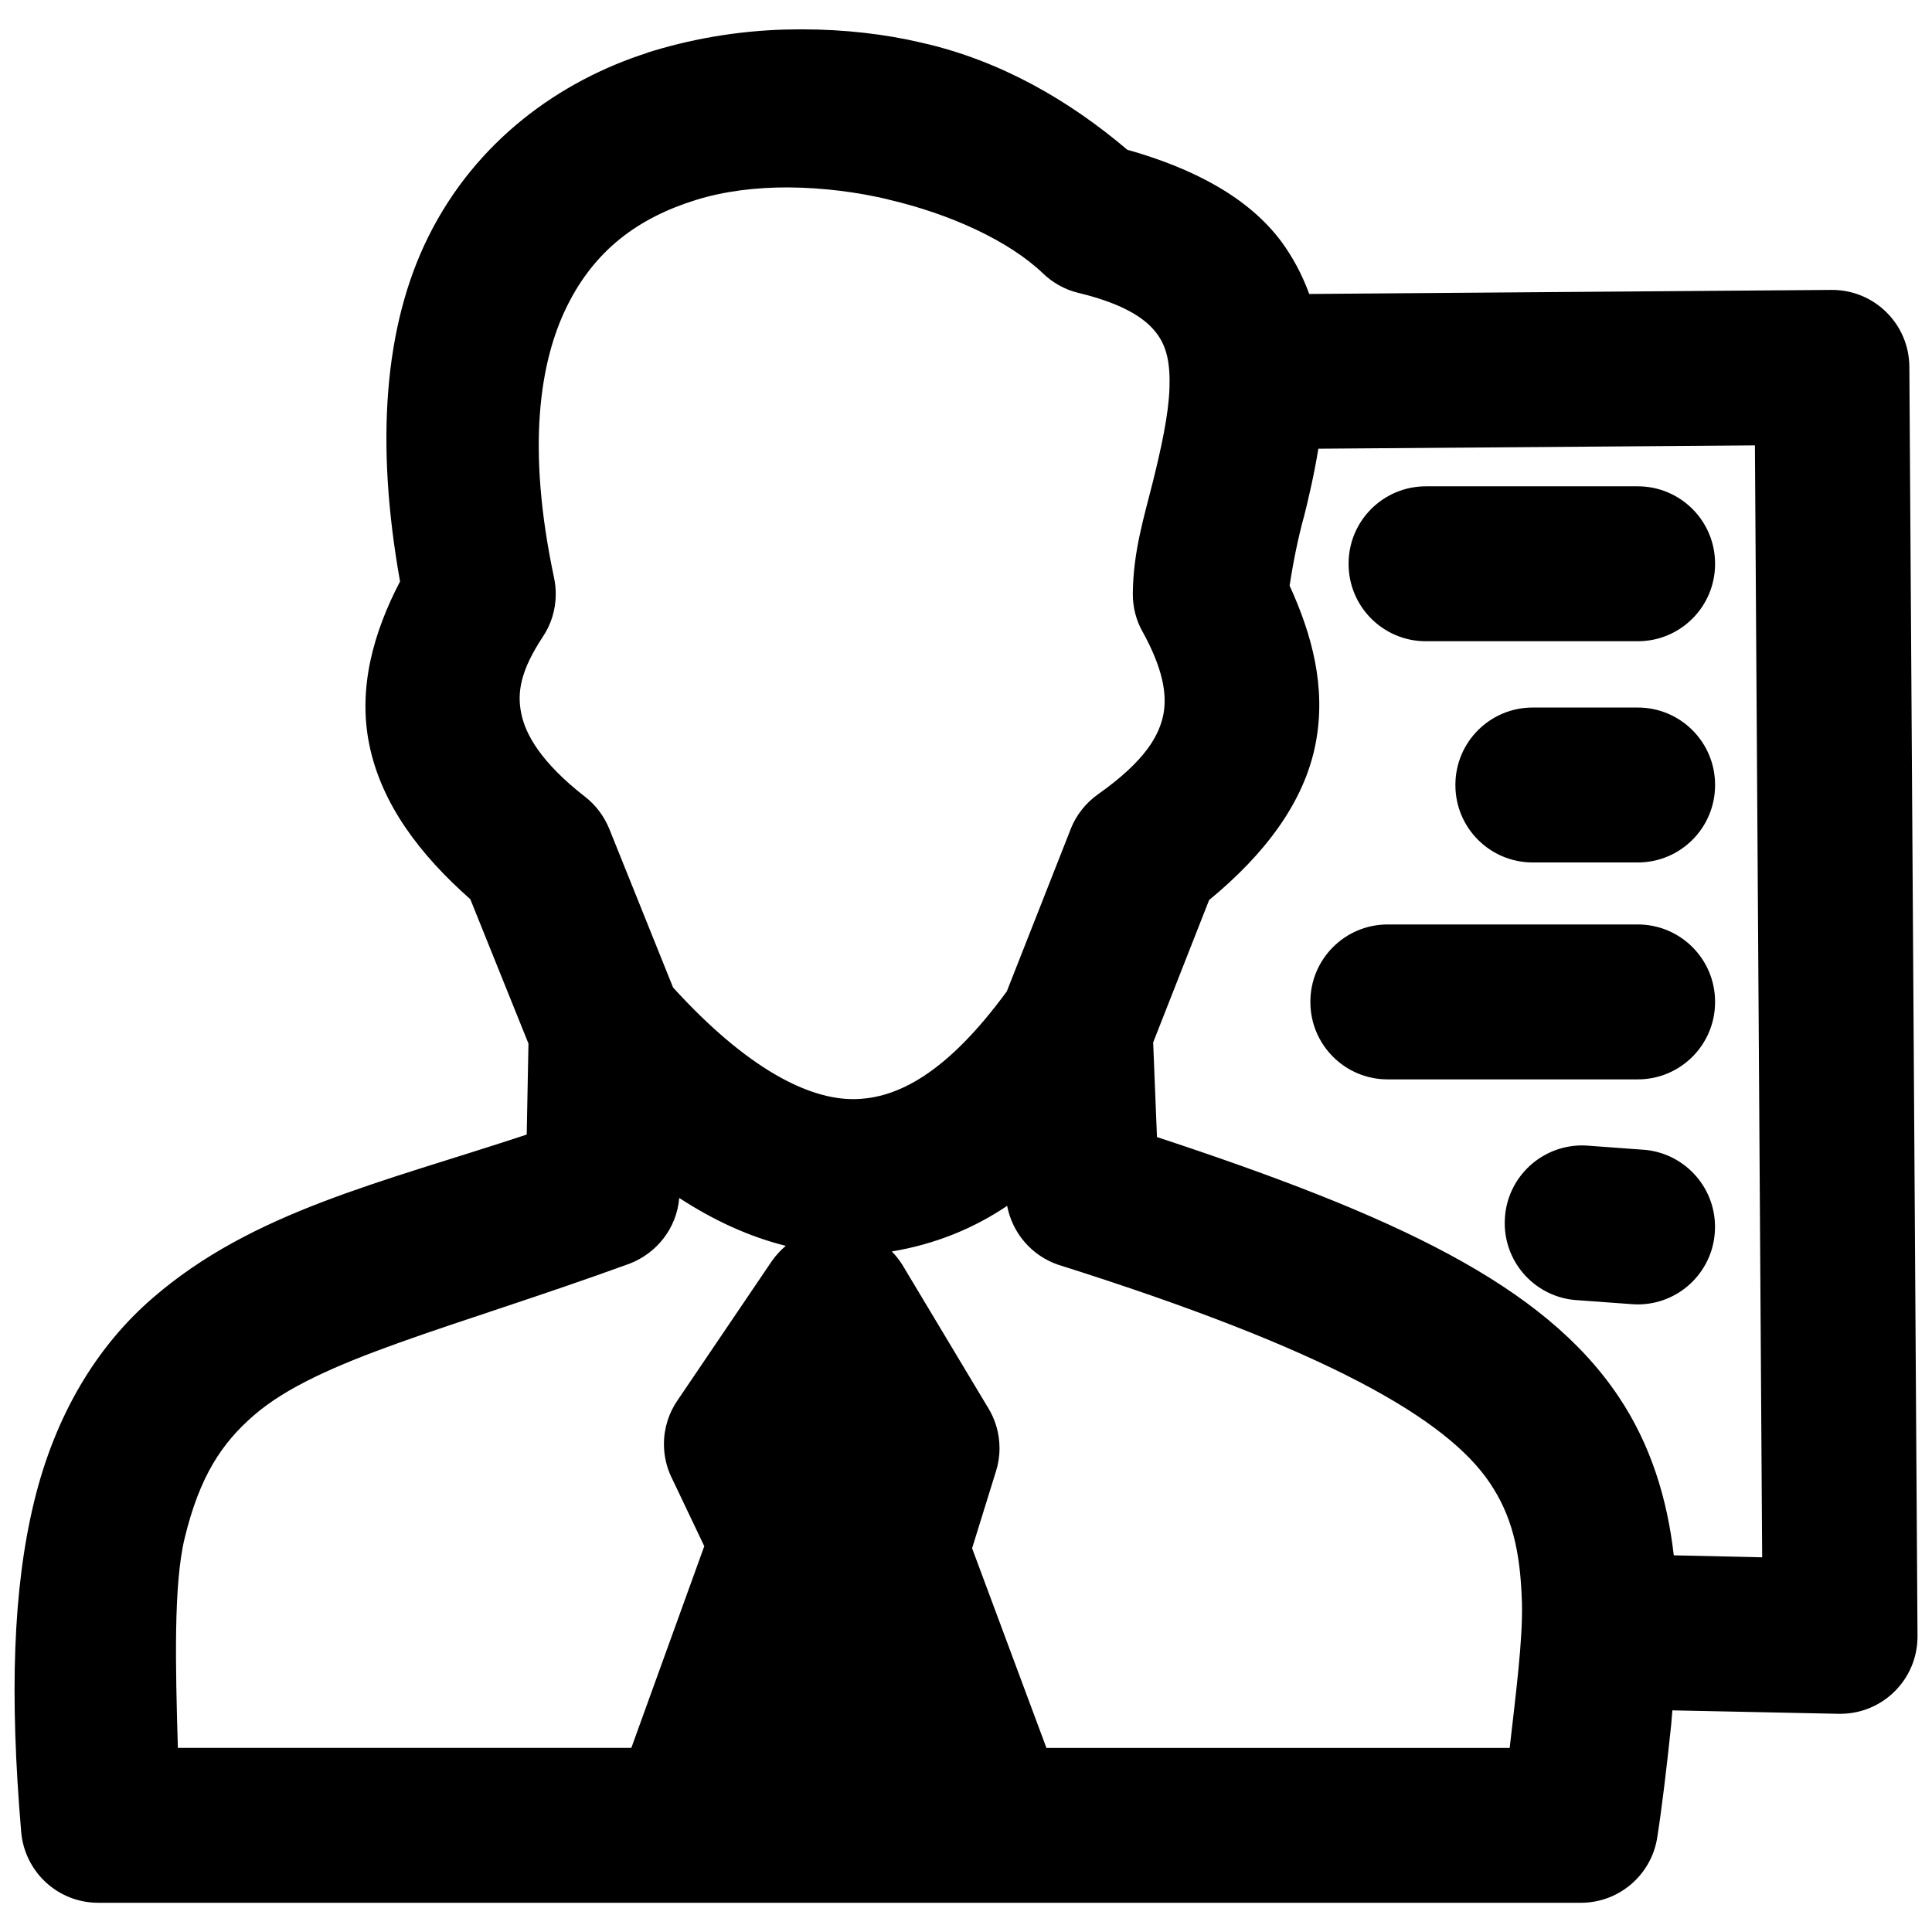
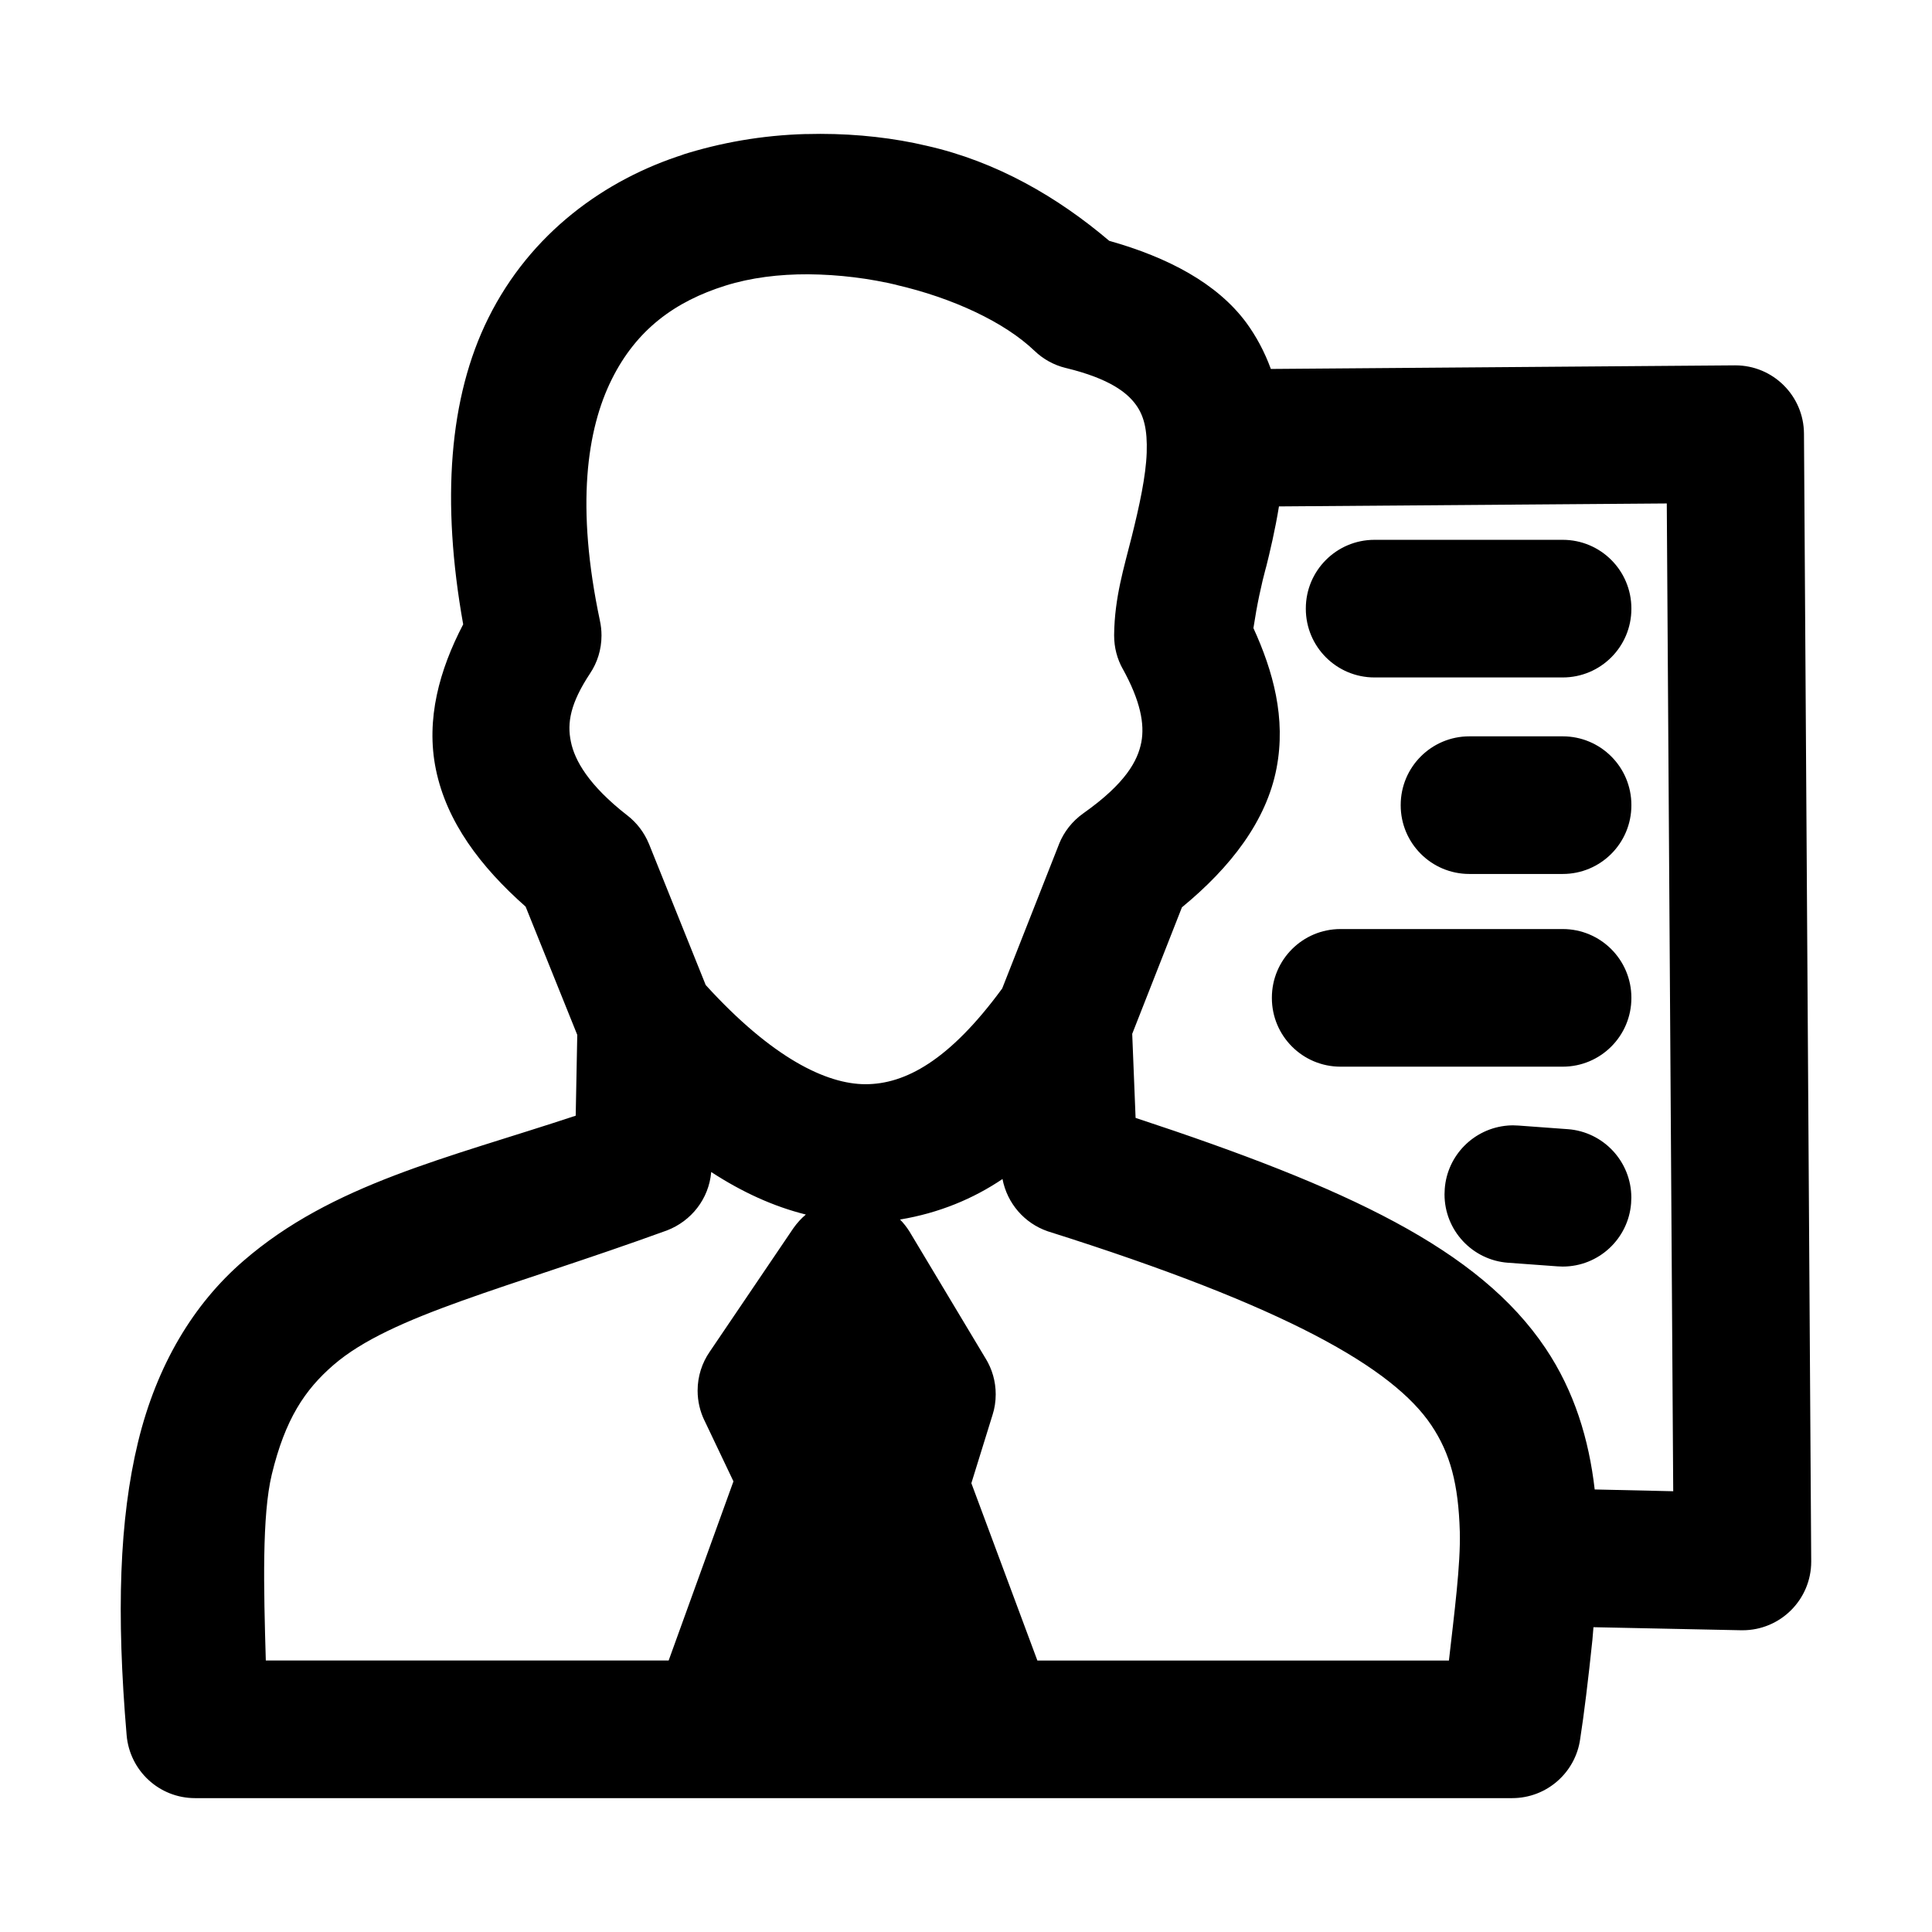
- <svg xmlns="http://www.w3.org/2000/svg" version="1.1" width="32" height="32" viewBox="0 0 32 32">
+ <svg xmlns="http://www.w3.org/2000/svg" version="1.1" viewBox="-2.01 -2.01 36.022 36.022">
  <path d="M13.013 0.489c-0.816 0.023-1.592 0.16-2.325 0.394l0.059-0.016c-1.479 0.467-2.867 1.471-3.653 3.055-0.733 1.476-0.879 3.408-0.468 5.709-0.441 0.844-0.701 1.769-0.509 2.704 0.2 0.979 0.833 1.817 1.673 2.559l0.963 2.391-0.029 1.507c-2.407 0.797-4.54 1.273-6.195 2.707-0.927 0.8-1.616 1.937-1.965 3.377s-0.407 3.188-0.213 5.467c0.057 0.66 0.606 1.173 1.276 1.173 0.001 0 0.002 0 0.003 0h24.55c0.001 0 0.003 0 0.004 0 0.649 0 1.185-0.482 1.269-1.108l0.001-0.007c0.065-0.409 0.152-1.119 0.226-1.833l0.020-0.239 2.752 0.057c0.008 0 0.018 0 0.028 0 0.707 0 1.28-0.573 1.28-1.28 0-0.004 0-0.008 0-0.012v0.001l-0.135-21.020c-0.004-0.704-0.575-1.273-1.28-1.273-0.005 0-0.009 0-0.014 0l-8.646 0.067c-0.121-0.329-0.275-0.613-0.464-0.871l0.007 0.010c-0.544-0.736-1.46-1.219-2.557-1.528-0.957-0.813-2.099-1.479-3.408-1.773-0.594-0.141-1.276-0.221-1.977-0.221-0.095 0-0.19 0.002-0.285 0.004h0.014zM13.056 3.104c0.581 0.005 1.143 0.076 1.683 0.205l-0.051-0.010c1.067 0.245 2.036 0.7 2.591 1.233 0.159 0.152 0.357 0.264 0.578 0.318l0.009 0.002c0.828 0.201 1.141 0.467 1.296 0.675s0.223 0.469 0.208 0.905c-0.015 0.435-0.136 0.991-0.279 1.564s-0.32 1.133-0.328 1.827c0 0.005 0 0.012 0 0.018 0 0.226 0.058 0.438 0.161 0.622l-0.003-0.007c0.333 0.603 0.413 1.033 0.349 1.373-0.067 0.341-0.285 0.763-1.085 1.328-0.202 0.144-0.357 0.34-0.449 0.569l-0.003 0.009-1.057 2.685c-0.988 1.349-1.813 1.785-2.548 1.785-0.729 0-1.741-0.488-2.98-1.849l-1.057-2.629c-0.089-0.216-0.227-0.395-0.401-0.531l-0.003-0.002c-0.721-0.561-0.983-1.027-1.053-1.376-0.073-0.349-0.012-0.713 0.357-1.271 0.134-0.199 0.214-0.444 0.214-0.708 0-0.095-0.010-0.188-0.030-0.277l0.002 0.008c-0.456-2.147-0.244-3.577 0.219-4.507 0.461-0.928 1.179-1.453 2.121-1.748 0.472-0.148 1-0.213 1.541-0.211zM29.067 7.377l0.12 18.417-1.464-0.033c-0.107-0.933-0.379-1.832-0.917-2.633-1.241-1.849-3.692-2.992-7.643-4.295l-0.063-1.567 0.927-2.359c0.915-0.752 1.577-1.616 1.764-2.593 0.18-0.936-0.065-1.813-0.431-2.613 0.066-0.433 0.144-0.799 0.24-1.157l-0.017 0.075c0.089-0.355 0.183-0.756 0.253-1.187zM23.62 8.055c-0.001 0-0.002 0-0.003 0-0.707 0-1.28 0.573-1.28 1.28 0 0.001 0 0.002 0 0.003v0c0 0.001 0 0.002 0 0.003 0 0.707 0.573 1.28 1.28 1.28 0.001 0 0.002 0 0.003 0h3.504c0.001 0 0.002 0 0.003 0 0.707 0 1.28-0.573 1.28-1.28 0-0.001 0-0.002 0-0.003v0c0-0.001 0-0.002 0-0.003 0-0.707-0.573-1.28-1.28-1.28-0.001 0-0.002 0-0.003 0v0zM25.389 11.719c-0.001 0-0.002 0-0.003 0-0.707 0-1.28 0.573-1.28 1.28 0 0.001 0 0.002 0 0.003v0c0 0.001 0 0.002 0 0.003 0 0.707 0.573 1.28 1.28 1.28 0.001 0 0.002 0 0.003 0h1.735c0.001 0 0.002 0 0.003 0 0.707 0 1.28-0.573 1.28-1.28 0-0.001 0-0.002 0-0.003v0c0-0.001 0-0.002 0-0.003 0-0.707-0.573-1.28-1.28-1.28-0.001 0-0.002 0-0.003 0v0zM22.987 15.312c-0.001 0-0.002 0-0.003 0-0.707 0-1.28 0.573-1.28 1.28 0 0.001 0 0.002 0 0.003v0c0 0.001 0 0.002 0 0.003 0 0.707 0.573 1.28 1.28 1.28 0.001 0 0.002 0 0.003 0h4.137c0.001 0 0.002 0 0.003 0 0.707 0 1.28-0.573 1.28-1.28 0-0.001 0-0.002 0-0.003v0c0-0.001 0-0.002 0-0.003 0-0.707-0.573-1.28-1.28-1.28-0.001 0-0.002 0-0.003 0v0zM26.101 18.976c-0.63 0.052-1.128 0.554-1.174 1.181v0.004c-0.002 0.029-0.004 0.063-0.004 0.097 0 0.675 0.522 1.228 1.185 1.276h0.004l0.917 0.067c0.029 0.002 0.063 0.004 0.097 0.004 0.674 0 1.226-0.521 1.276-1.182v-0.004c0.002-0.030 0.004-0.064 0.004-0.099 0-0.675-0.523-1.229-1.186-1.277h-0.004l-0.913-0.067c-0.030-0.002-0.065-0.004-0.1-0.004s-0.070 0.001-0.105 0.004h0.005zM11.252 19.843c0.571 0.372 1.157 0.641 1.763 0.792-0.087 0.073-0.162 0.156-0.227 0.247l-0.003 0.004-1.565 2.311c-0.139 0.202-0.223 0.452-0.223 0.721 0 0.2 0.046 0.389 0.127 0.557l-0.003-0.008 0.544 1.143-1.208 3.34h-7.511c-0.040-1.355-0.073-2.704 0.112-3.471 0.249-1.027 0.613-1.575 1.151-2.040 1.075-0.929 3.24-1.427 6.217-2.508 0.454-0.175 0.78-0.588 0.824-1.083v-0.005zM16.681 19.971c0.088 0.46 0.413 0.827 0.84 0.975l0.009 0.003c4.461 1.407 6.433 2.552 7.145 3.611 0.356 0.529 0.507 1.1 0.533 1.987 0.017 0.607-0.104 1.531-0.203 2.404h-7.673l-1.231-3.307 0.396-1.277c0.037-0.114 0.058-0.244 0.058-0.38 0-0.244-0.068-0.471-0.186-0.665l0.003 0.006-1.427-2.38c-0.053-0.083-0.11-0.155-0.174-0.22v0c0.722-0.12 1.366-0.385 1.925-0.765l-0.017 0.011z" />
</svg>
